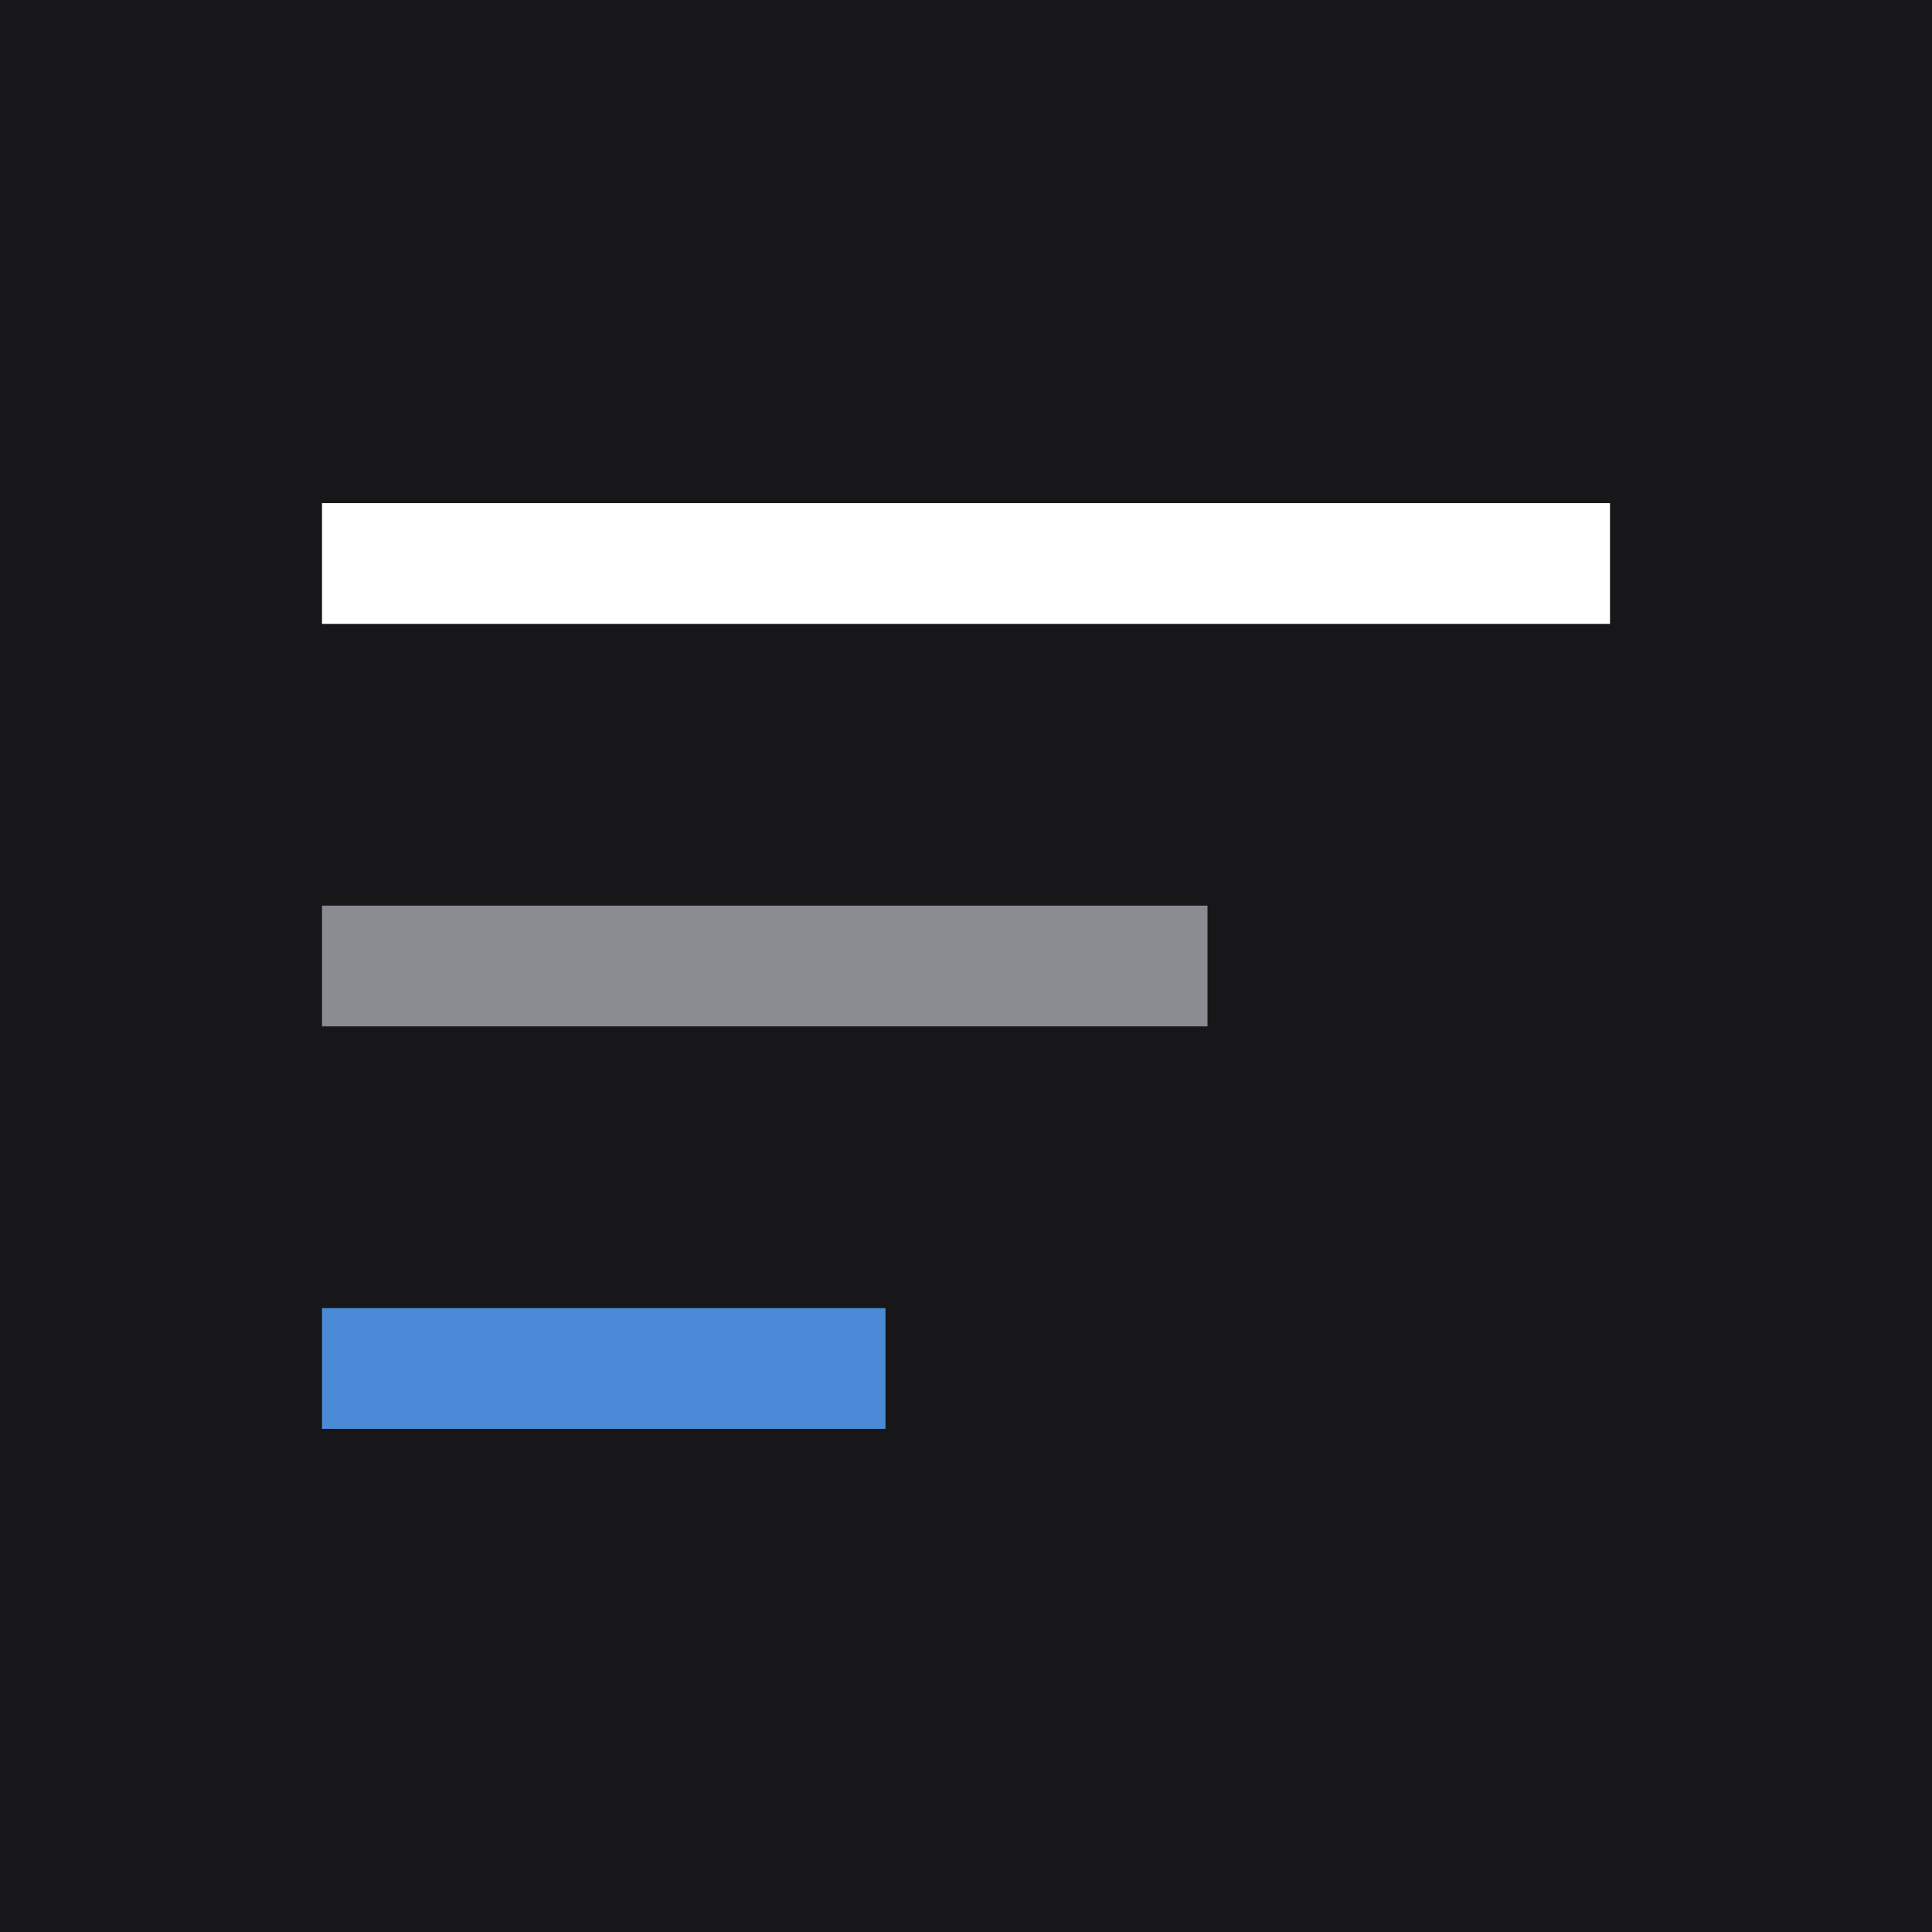
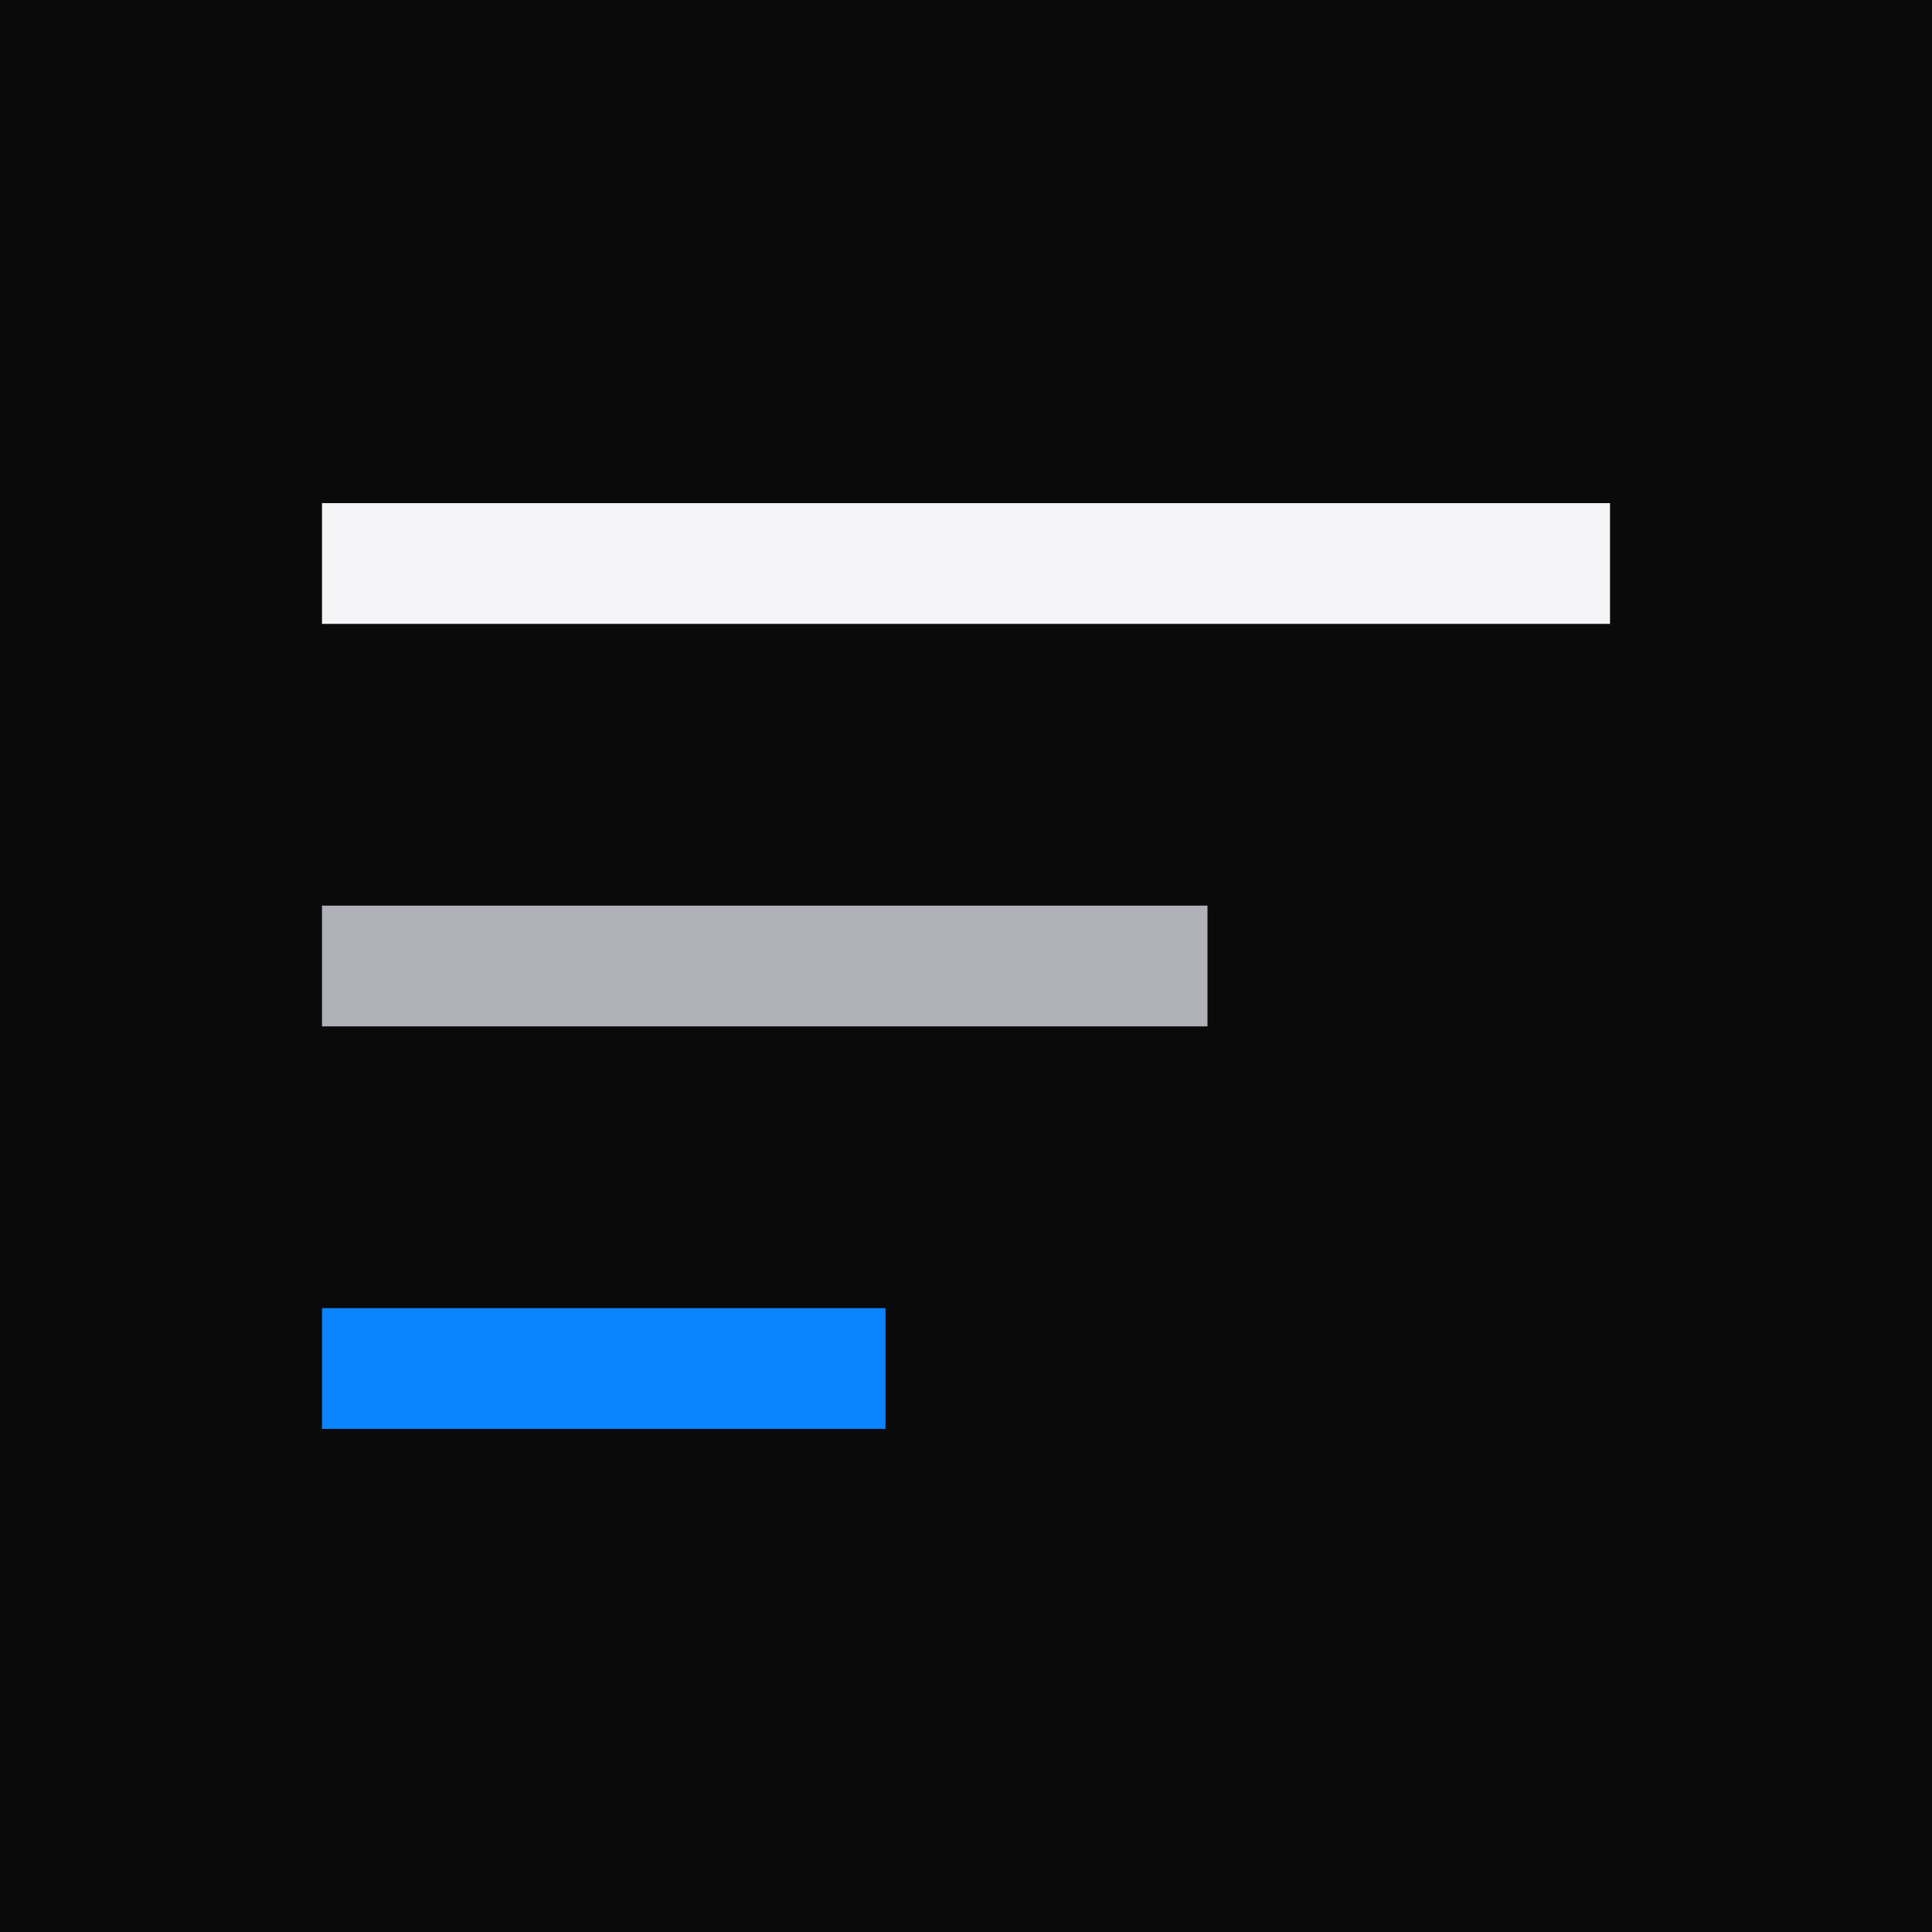
<svg xmlns="http://www.w3.org/2000/svg" viewBox="0 0 24 24">
-   <rect width="24" height="24" fill="#171719" />
-   <path d="M4 7h16" fill="none" stroke="#ffffff" stroke-width="1.5" />
-   <path d="M4 12h11" fill="none" stroke="#8a8c92" stroke-width="1.5" />
-   <path d="M4 17h7" fill="none" stroke="#4a8ad6" stroke-width="1.5" />
+   <rect width="24" height="24" fill="#0a0a0a" />
+   <path d="M4 7h16" fill="none" stroke="#f5f5f7" stroke-width="1.5" />
+   <path d="M4 12h11" fill="none" stroke="#b0b0b8" stroke-width="1.5" />
+   <path d="M4 17h7" fill="none" stroke="#0a84ff" stroke-width="1.5" />
</svg>
